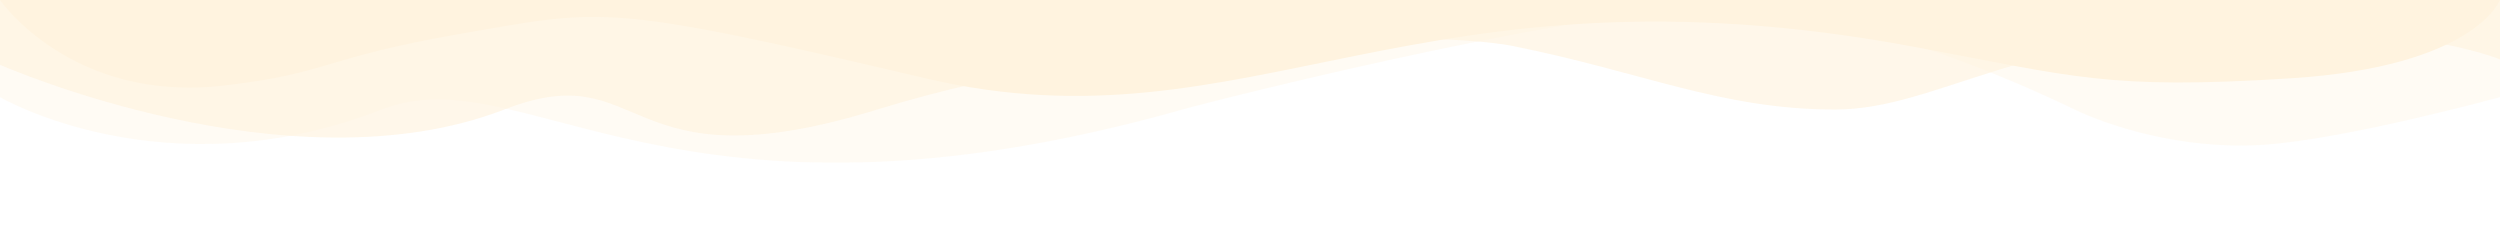
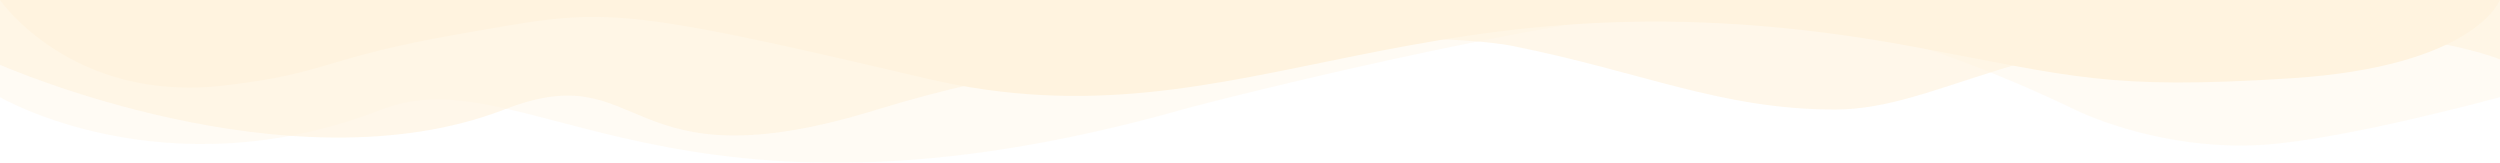
- <svg xmlns="http://www.w3.org/2000/svg" width="1536" height="150" viewBox="0 0 1536 150" fill="none">
+ <svg xmlns="http://www.w3.org/2000/svg" width="1536" height="100" viewBox="0 0 1536 100" fill="none">
  <g clip-path="url(#clip0_129_148)">
    <path opacity="0.33" d="M726.528 67.301C413.338 155.603 322.406 33.301 234.547 67.301C101.376 119.102 0 59.701 0 59.701V0H1536V59.701C1536 59.701 1440.61 85.801 1390.23 89.001C1339.85 92.302 1293.77 76.701 1273.8 66.901C1238.02 49.601 1144.78 8.7 1067.37 4.7C989.952 0.7 756.326 59.001 726.528 67.301Z" fill="#FFF3DF" />
    <path opacity="0.66" d="M1127.42 67.3C1057.54 67.3 1008.84 44.1 929.126 28.2C885.197 19.5 698.266 18.1 538.982 67.3C379.699 116.5 398.131 32.9 309.811 67.3C177.715 118.3 0 39.8 0 39.8V0H1536V36.5C1536 36.5 1492.68 18 1394.53 18C1244.47 18.1 1191.48 67.3 1127.42 67.3Z" fill="#FFF3DF" />
    <path d="M1176.73 28.9C869.53 -28.6 768.154 94.4 569.856 48.4C371.712 1.8 371.712 5.4 283.853 20.6C196.608 35.8 203.213 44.9 138.086 52.5C43.93 63.7 0 0 0 0H1536C1536 0 1520.79 40.9 1407.59 48.1C1294.39 55.3 1274.27 47 1176.73 28.9Z" fill="#FFF3DF" />
  </g>
  <defs>
    <clipPath id="clip0_129_148">
      <rect width="1536" height="100" fill="#FFF3DF" />
    </clipPath>
  </defs>
</svg>
